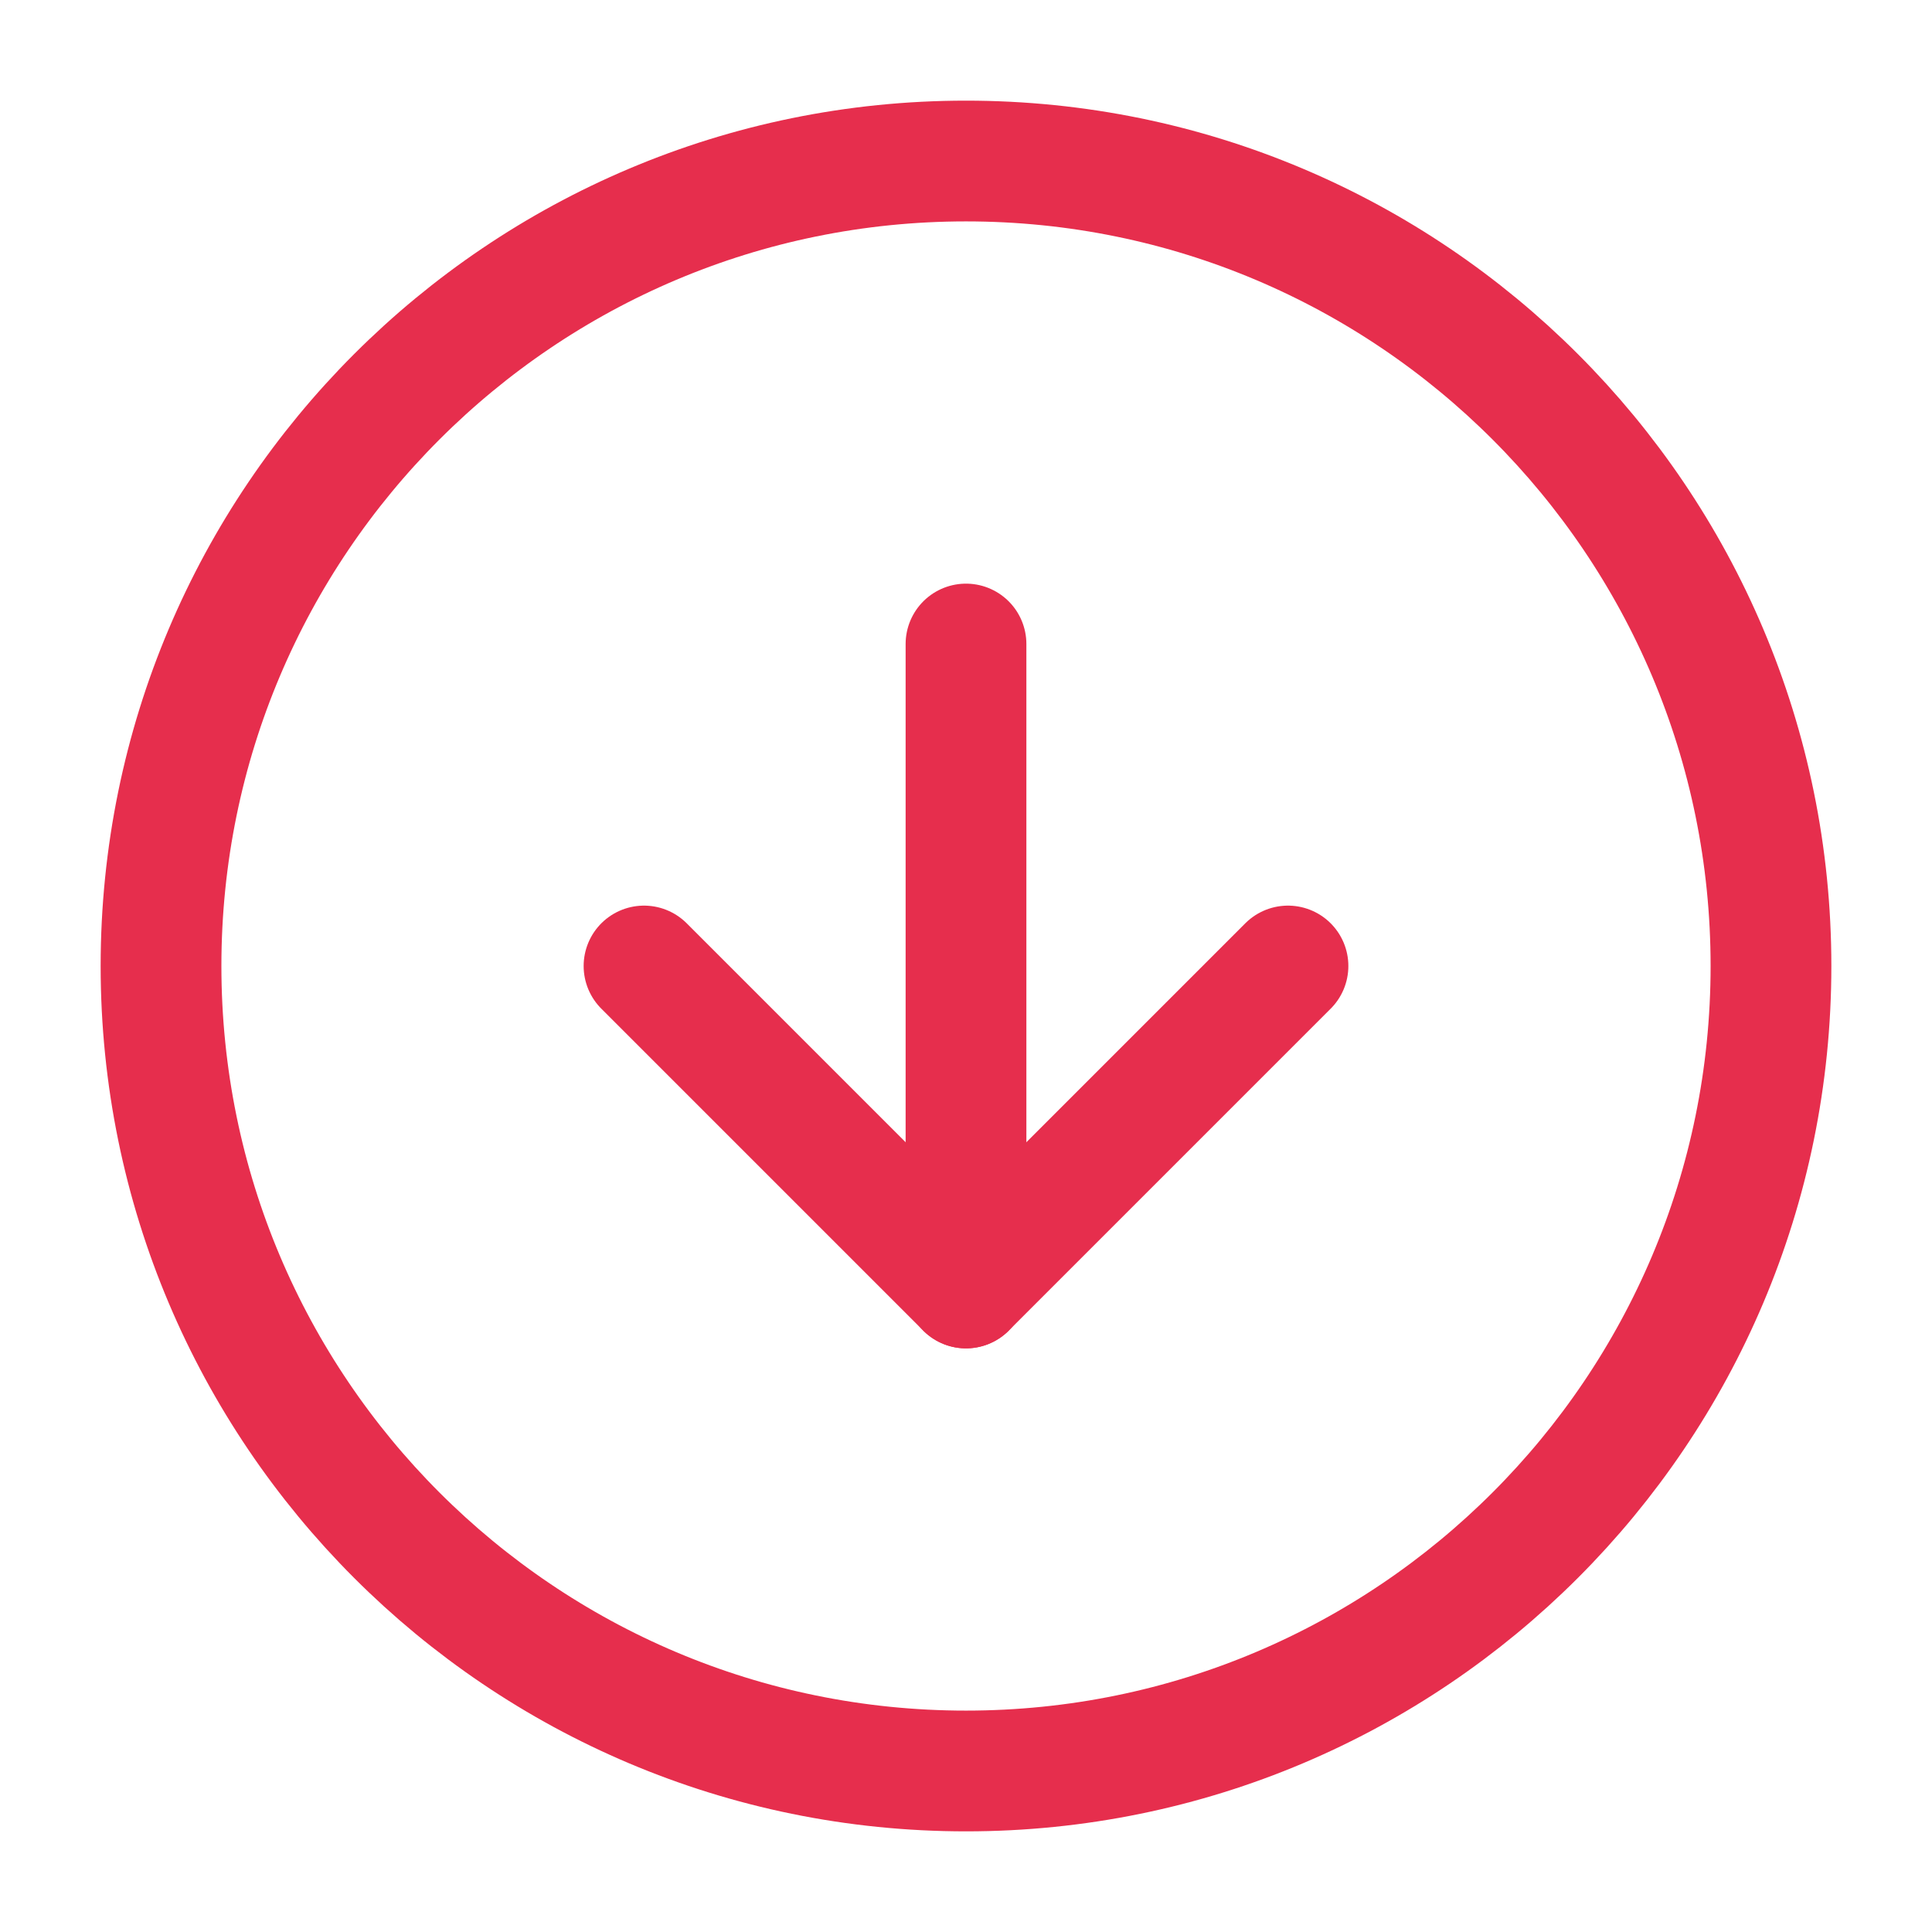
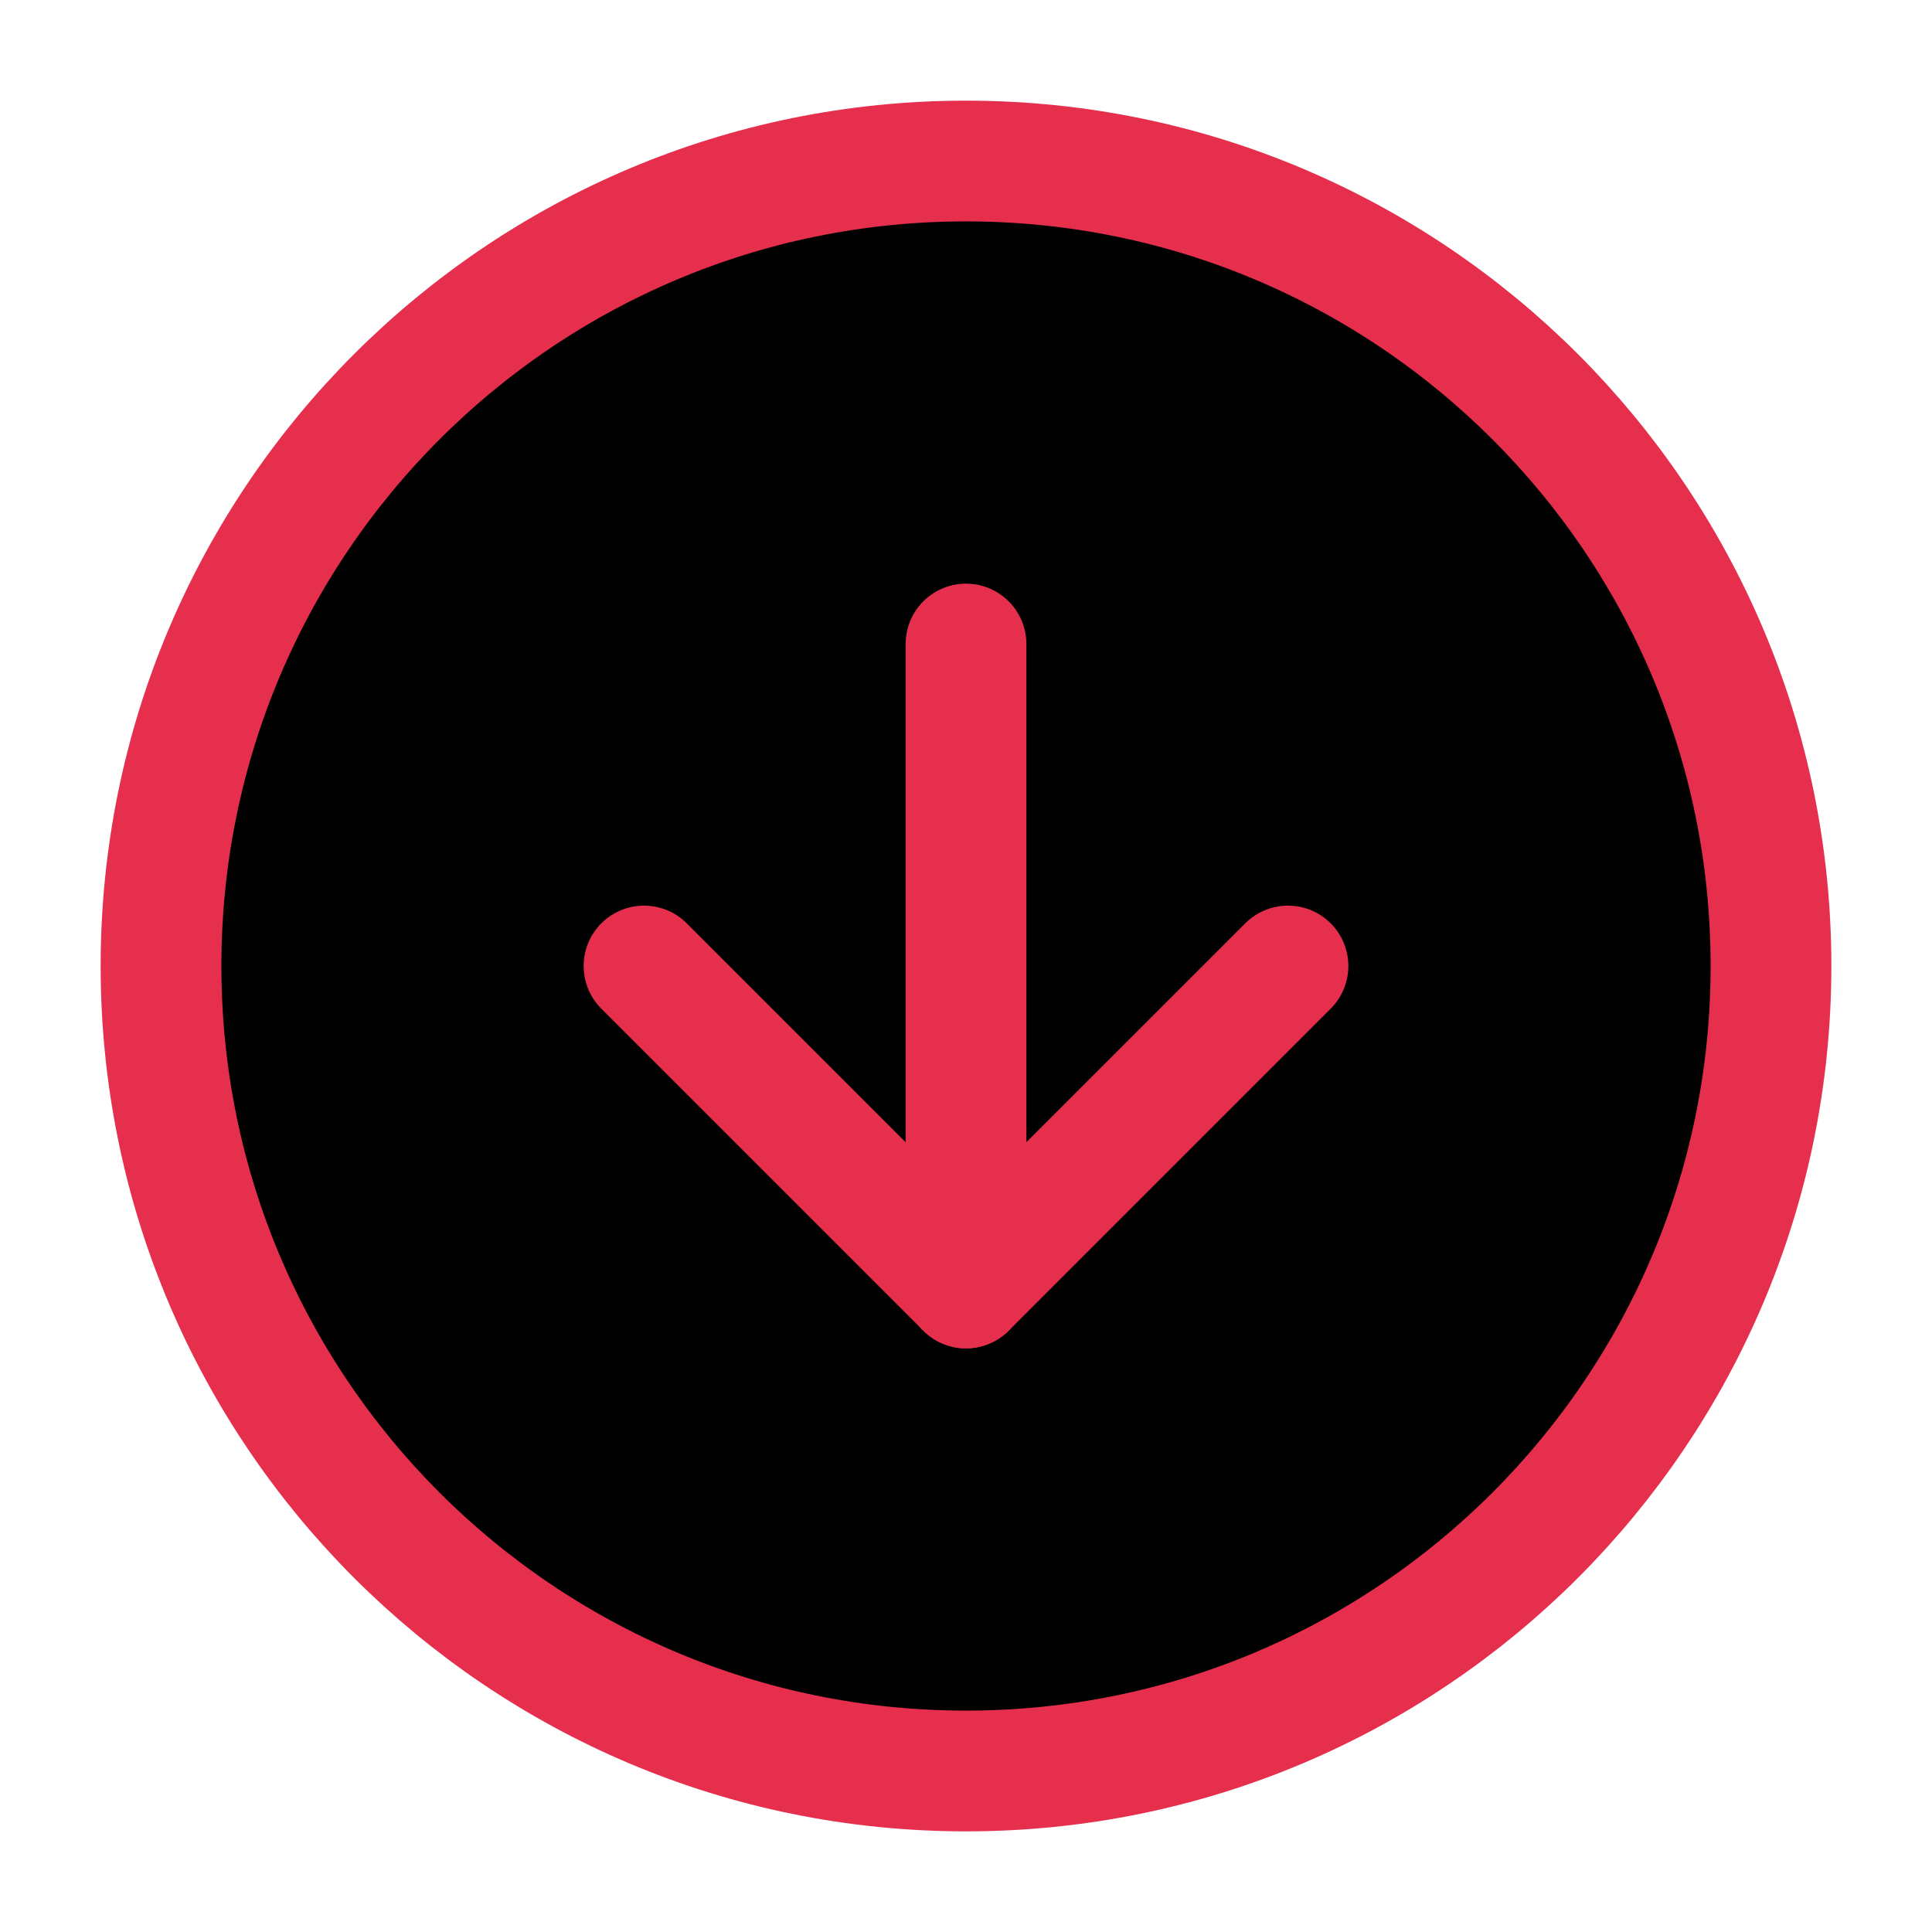
- <svg xmlns="http://www.w3.org/2000/svg" width="32" height="32" viewBox="0 0 32 32" fill="none">
+ <svg xmlns="http://www.w3.org/2000/svg" width="32" height="32" viewBox="0 0 32 32" fill="fill-white" className="fill-white">
  <path d="M16 29.333C23.364 29.333 29.333 23.364 29.333 16C29.333 8.636 23.364 2.667 16 2.667C8.636 2.667 2.667 8.636 2.667 16C2.667 23.364 8.636 29.333 16 29.333Z" stroke="#E62E4D" stroke-width="2" stroke-linecap="round" stroke-linejoin="round" />
  <path d="M10.667 16L16 21.333L21.333 16" stroke="#E62E4D" stroke-width="2" stroke-linecap="round" stroke-linejoin="round" />
  <path d="M16 10.667L16 21.333" stroke="#E62E4D" stroke-width="2" stroke-linecap="round" stroke-linejoin="round" />
</svg>
